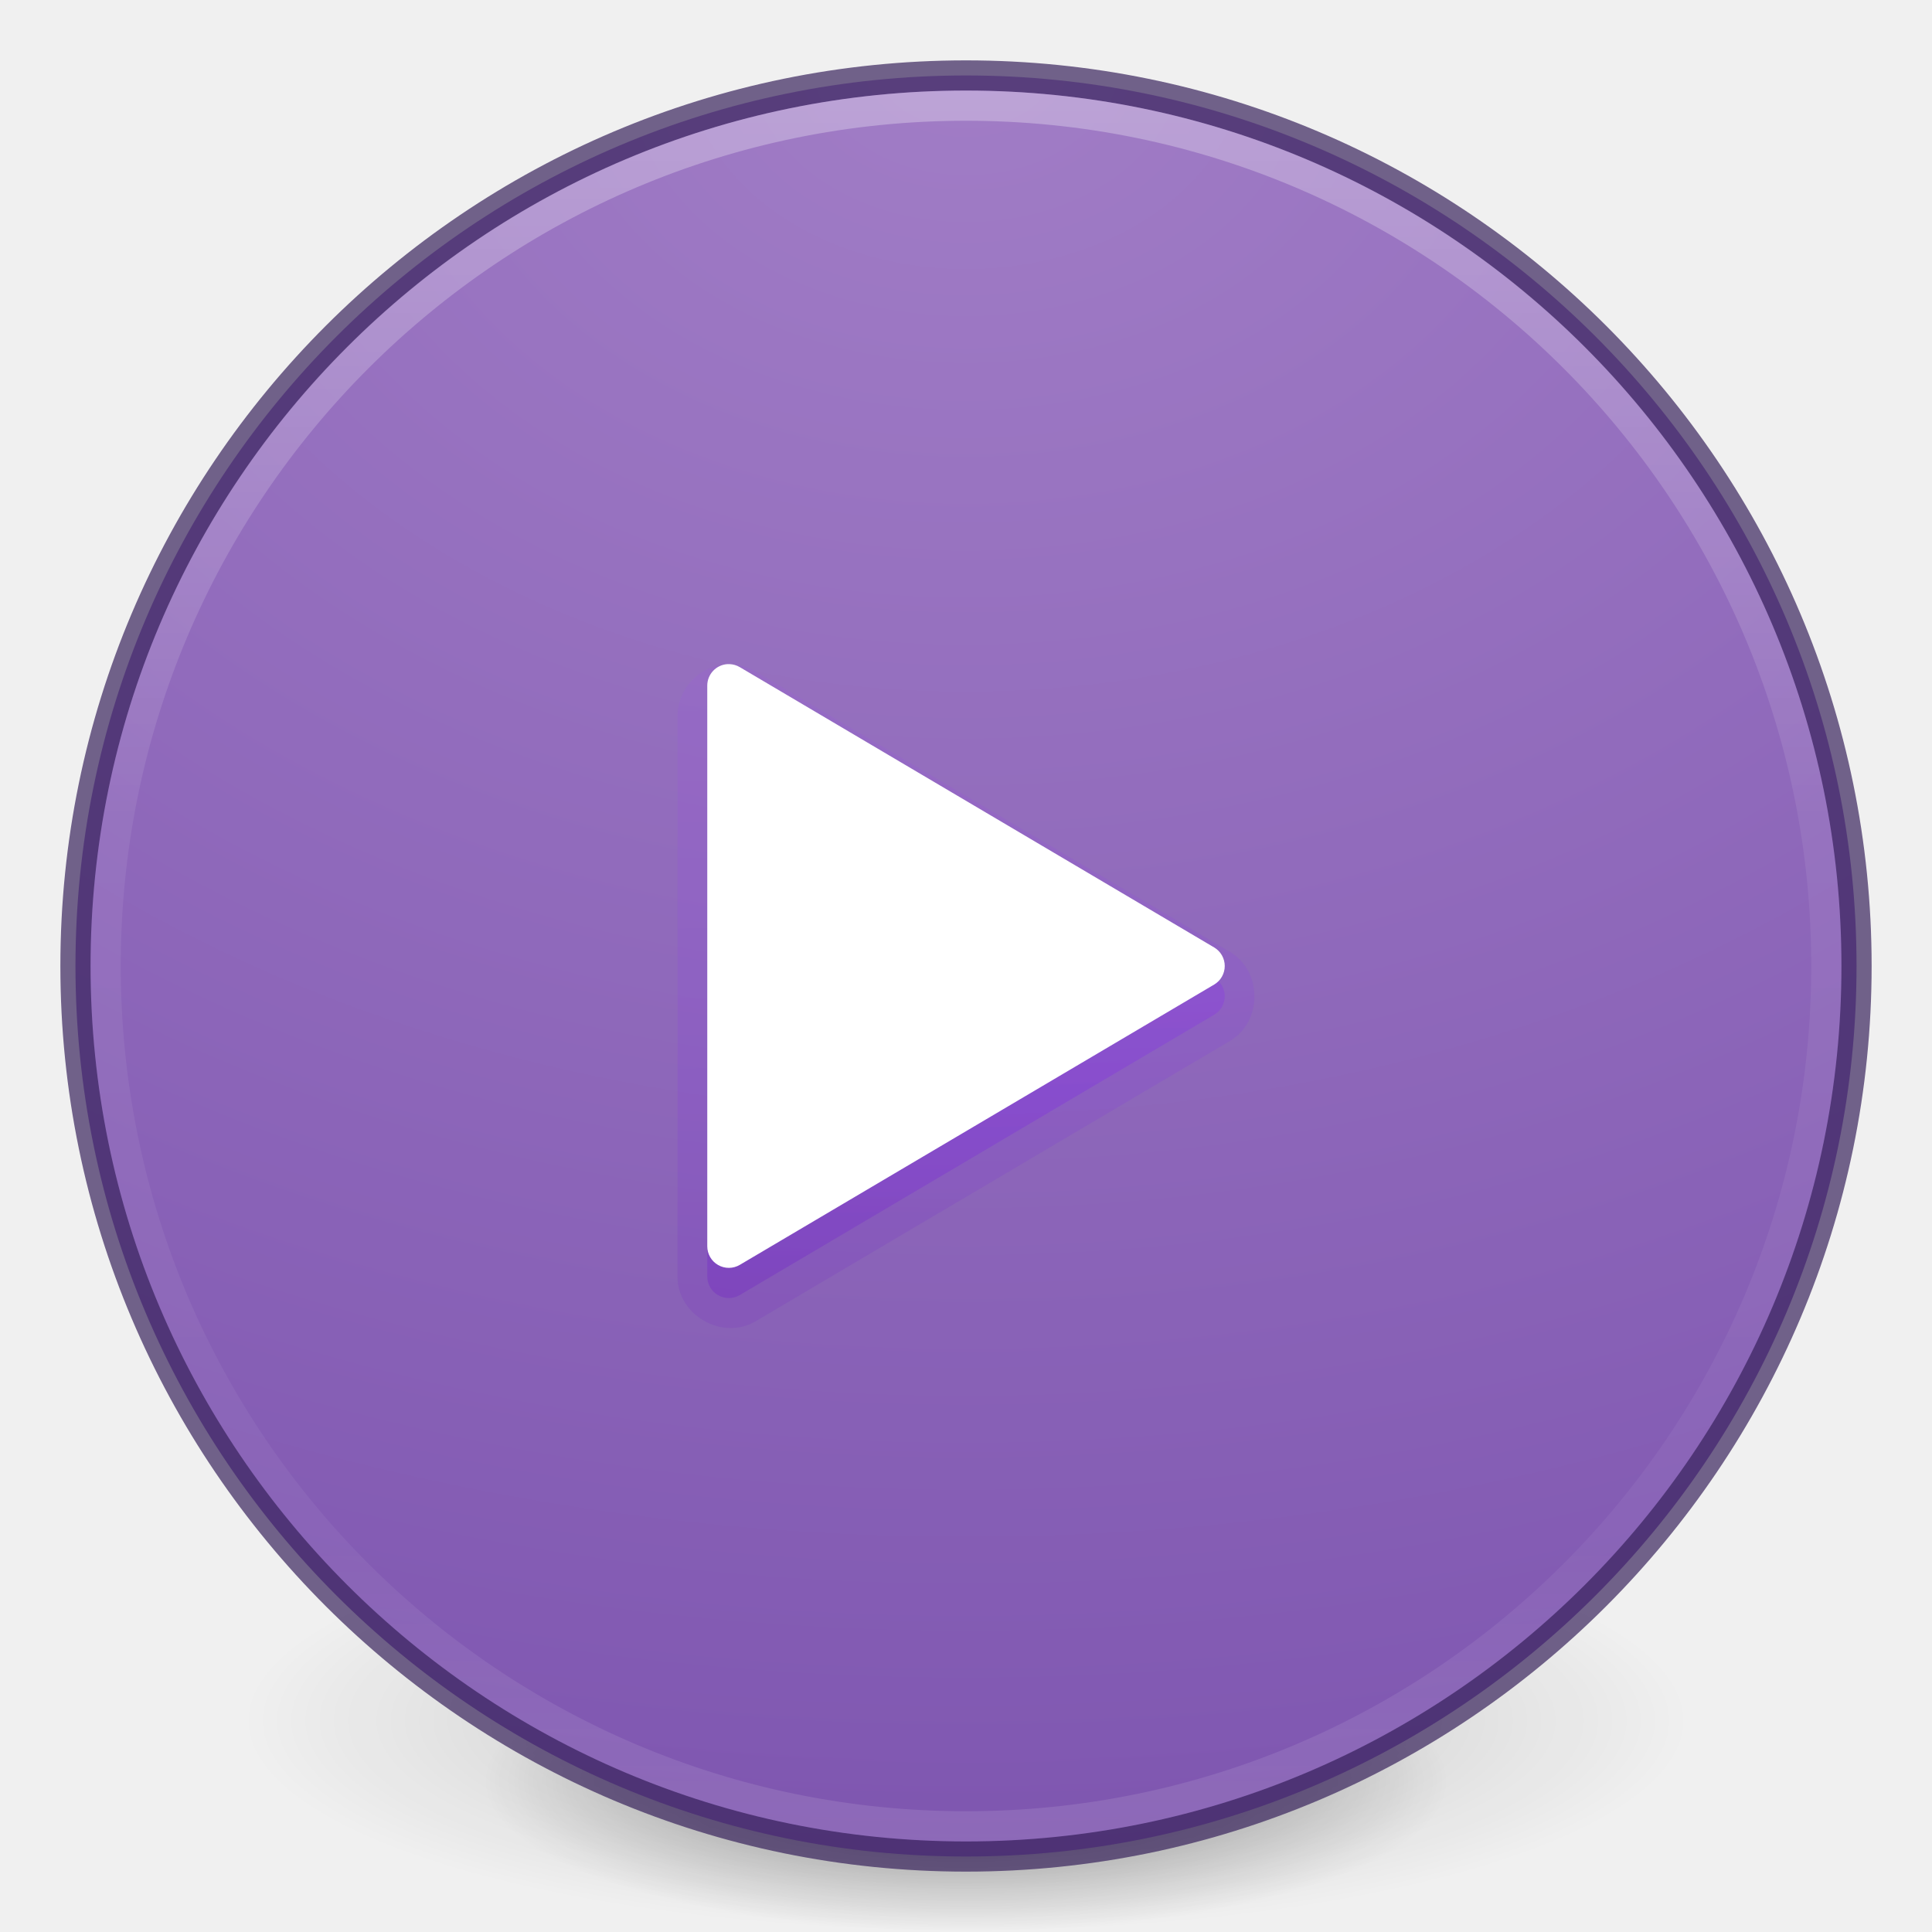
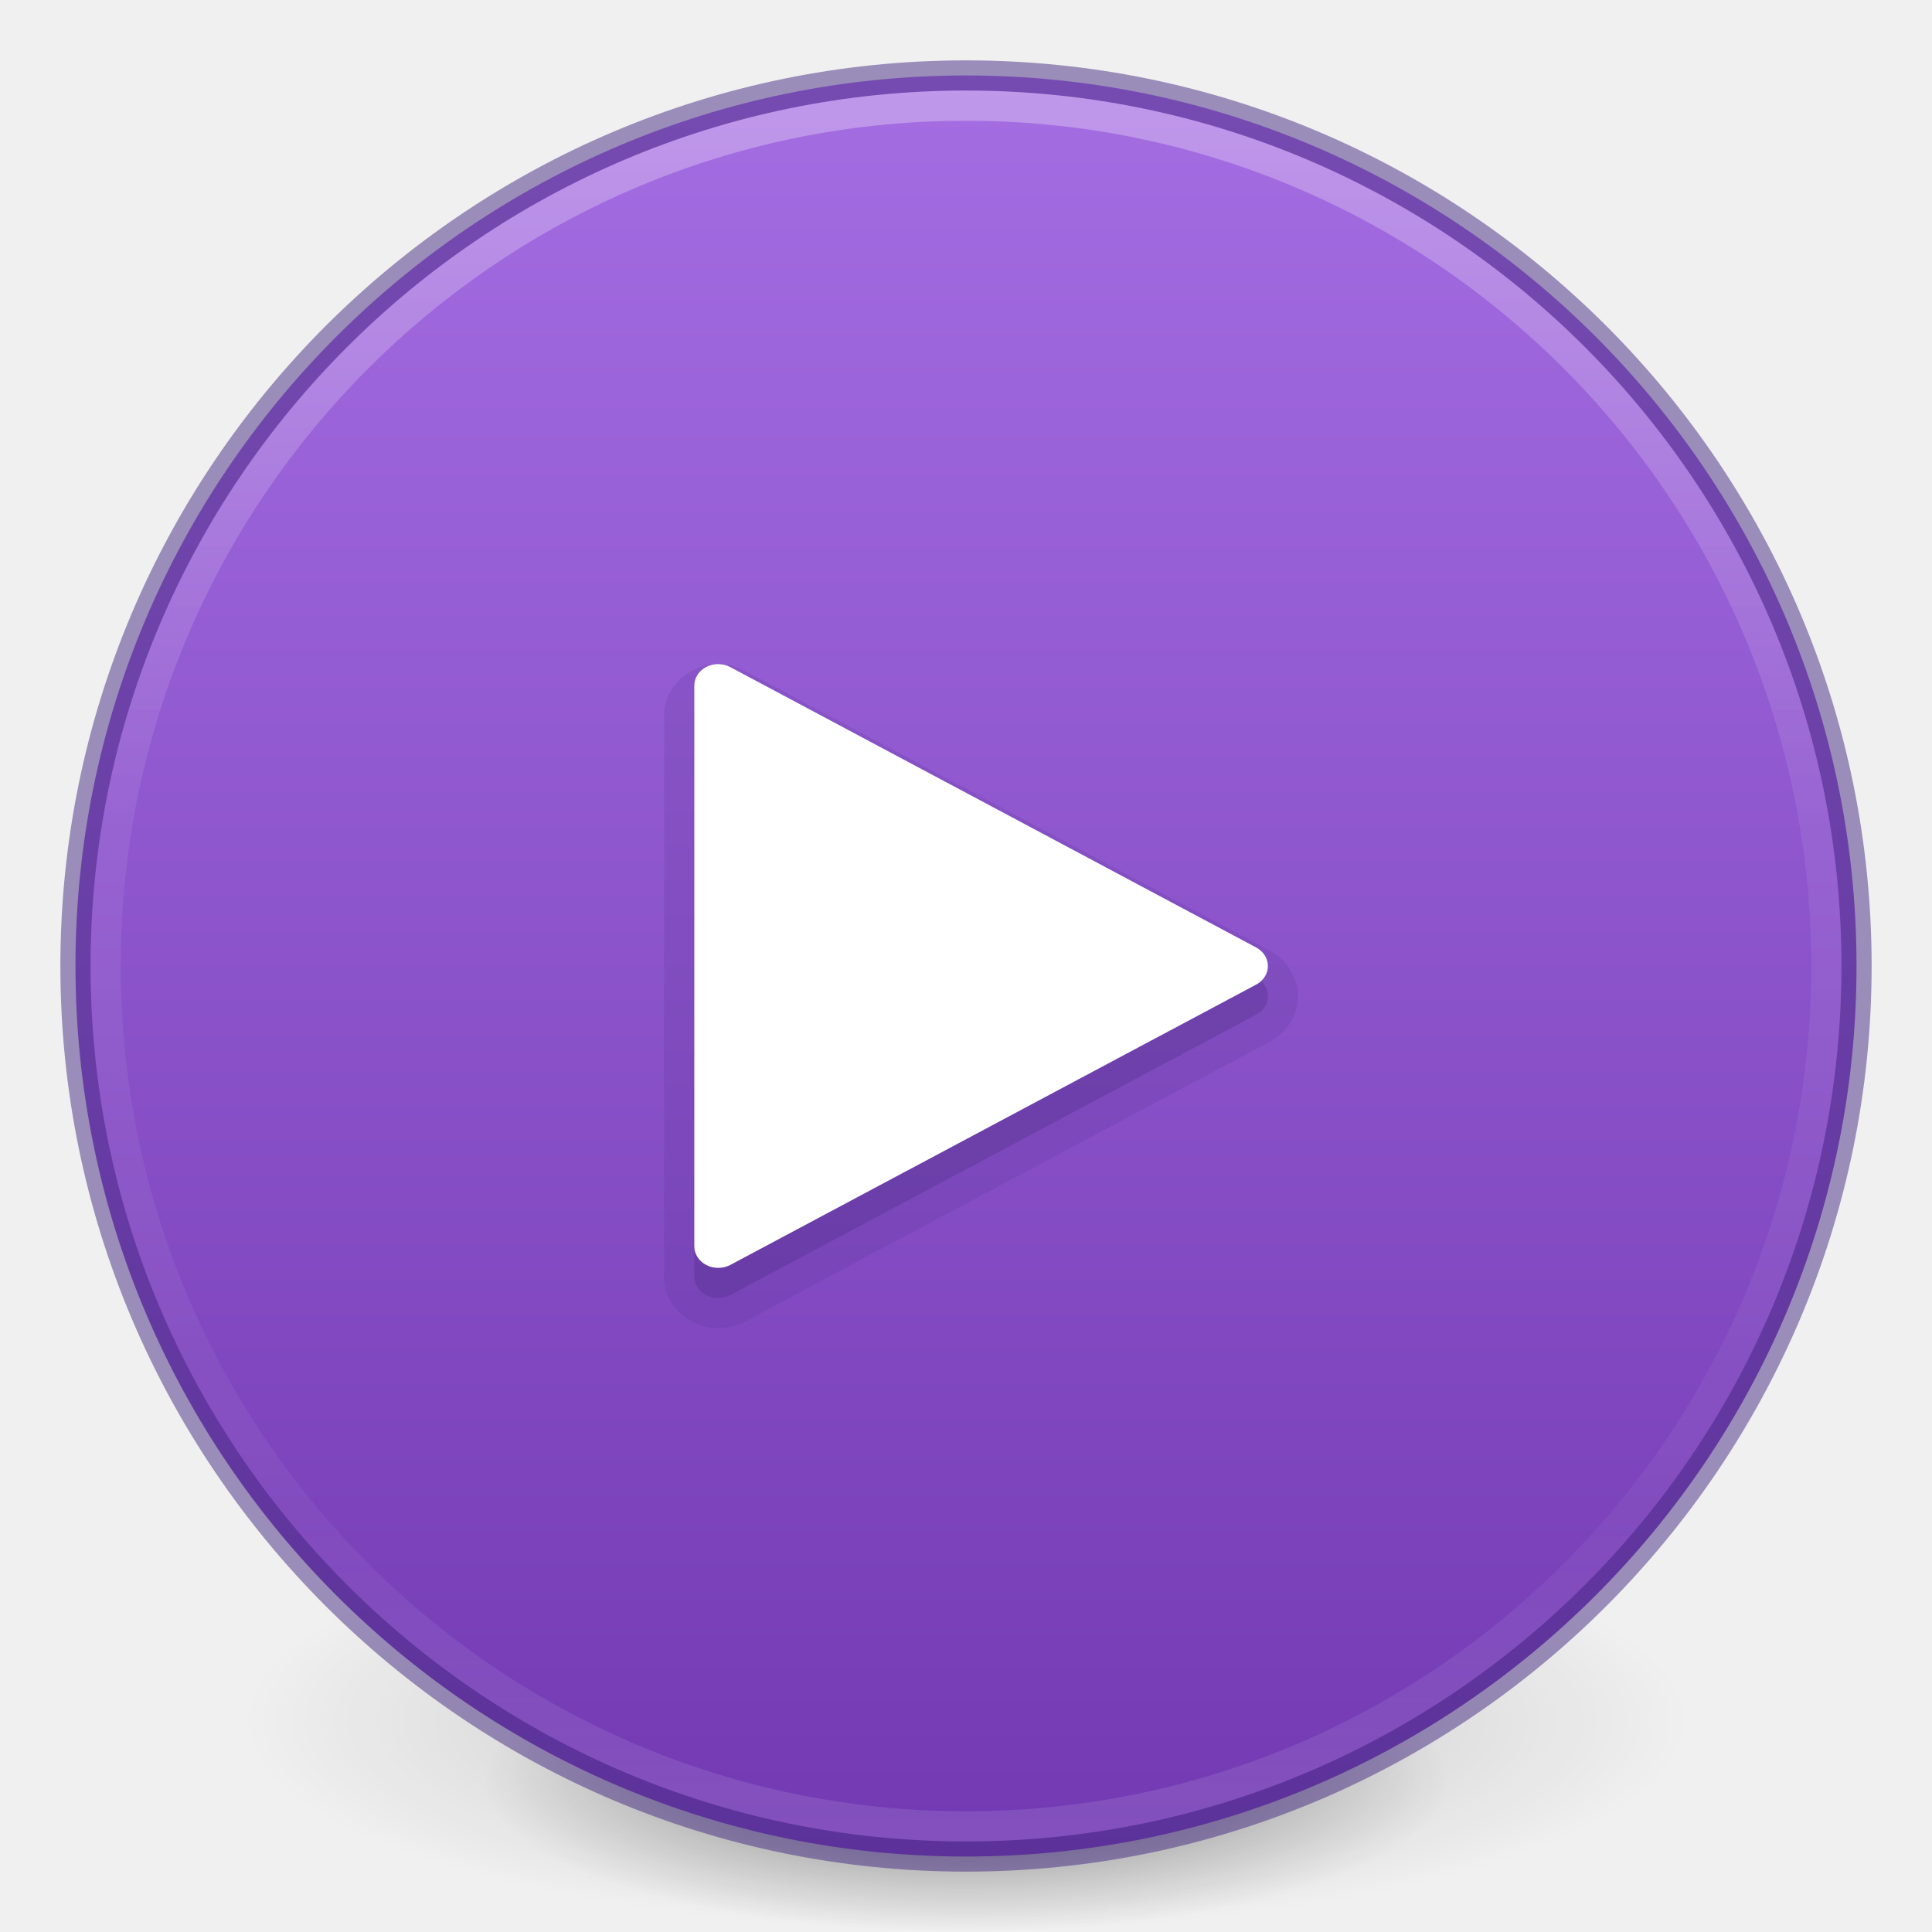
<svg xmlns="http://www.w3.org/2000/svg" xmlns:xlink="http://www.w3.org/1999/xlink" id="svg4951" height="64" width="64" version="1.1">
  <defs id="defs4953">
    <radialGradient id="radialGradient3093-0-3-6-3" gradientUnits="userSpaceOnUse" cy="3.99" cx="23.896" gradientTransform="matrix(0,1.2316,-1.6258,0,18.487,-28.722)" r="20.397">
      <stop id="stop3244-9-33-7-0-6" stop-color="#9f44ff" offset="0" />
      <stop id="stop3248-1-7-8-8-6" stop-color="#7a0cff" offset=".661" />
      <stop id="stop3250-9-3-0-5-2" stop-color="#6200cb" offset="1" />
    </radialGradient>
    <linearGradient id="linearGradient3189" y2="40.496" gradientUnits="userSpaceOnUse" x2="71.204" gradientTransform="matrix(2.31,0,0,2.31,-71.23935,-34.21751)" y1="15.369" x1="71.204">
      <stop id="stop4808-4" stop-color="#fff" offset="0" />
      <stop id="stop4810-0" stop-color="#fff" stop-opacity=".235" offset=".424" />
      <stop id="stop4812-8" stop-color="#fff" stop-opacity=".157" offset=".821" />
      <stop id="stop4814-0" stop-color="#fff" stop-opacity=".392" offset="1" />
    </linearGradient>
    <radialGradient id="radialGradient3192" gradientUnits="userSpaceOnUse" cy="3.99" cx="23.896" gradientTransform="matrix(0,4.156622,-5.486713,0,53.89188,-97.44027)" r="20.397">
      <stop id="stop4369" stop-color="#a17dc6" offset="0" />
      <stop id="stop4371" stop-color="#8159b2" offset=".661" />
      <stop id="stop4373" stop-color="#643794" offset="1" />
    </radialGradient>
    <radialGradient id="radialGradient3195" gradientUnits="userSpaceOnUse" cy="186.17" cx="99.157" gradientTransform="matrix(0.27083,0,0,0.087623,-2.8551,25.187)" r="62.769">
      <stop id="stop3822-2-6-3" stop-color="#3d3d3d" offset="0" />
      <stop id="stop3864-8-7-7" stop-color="#686868" stop-opacity=".498" offset=".5" />
      <stop id="stop3824-1-2-5" stop-color="#686868" stop-opacity="0" offset="1" />
    </radialGradient>
    <linearGradient id="linearGradient4026" y2="422.66" xlink:href="#radialGradient3093-0-3-6-3" gradientUnits="userSpaceOnUse" x2="612.7" gradientTransform="matrix(0.49668,0,0,0.50834,-243.58,-210.24)" y1="479.7" x1="612.7" />
    <linearGradient id="linearGradient4028" y2="422.66" xlink:href="#radialGradient3093-0-3-6-3" gradientUnits="userSpaceOnUse" x2="612.7" gradientTransform="matrix(0.49668,0,0,0.50834,-243.58,-210.24)" y1="477.74" x1="612.7" />
    <radialGradient xlink:href="#linearGradient3820-7-2" id="radialGradient3300-8" gradientUnits="userSpaceOnUse" gradientTransform="matrix(0.3823536,7.5555777e-8,-1.8372241e-8,0.1115198,-5.925427,36.33585)" cx="99.189" cy="185.297" fx="99.189" fy="185.297" r="62.769" />
    <linearGradient id="linearGradient3820-7-2">
      <stop id="stop3822-2-6" style="stop-color:#000000;stop-opacity:1" offset="0" />
      <stop id="stop3824-1-2" style="stop-color:#000000;stop-opacity:0" offset="1" />
    </linearGradient>
    <radialGradient xlink:href="#linearGradient3820-7-2" id="radialGradient4192-6" gradientUnits="userSpaceOnUse" gradientTransform="matrix(0.2549024,5.3967361e-8,-1.2248161e-8,0.07965545,6.716382,44.24067)" cx="99.189" cy="185.297" fx="99.189" fy="185.297" r="62.769" />
    <radialGradient r="62.769" fy="185.297" fx="99.189" cy="185.297" cx="99.189" gradientTransform="matrix(0.3823536,7.5555777e-8,-1.8372241e-8,0.1115198,-5.925427,36.33585)" gradientUnits="userSpaceOnUse" id="radialGradient3300" xlink:href="#linearGradient3820-7-2" />
    <radialGradient r="62.769" fy="185.297" fx="99.189" cy="185.297" cx="99.189" gradientTransform="matrix(0.2549024,5.3967361e-8,-1.2248161e-8,0.07965545,6.716382,44.24067)" gradientUnits="userSpaceOnUse" id="radialGradient4192" xlink:href="#linearGradient3820-7-2" />
    <radialGradient id="radialGradient3192-5" gradientUnits="userSpaceOnUse" cy="3.99" cx="23.896" gradientTransform="matrix(0,4.086172,-5.393719,0,-8.640083,-25.97435)" r="20.397">
      <stop id="stop4369-3" stop-color="#a17dc6" offset="0" />
      <stop id="stop4371-5" stop-color="#8159b2" offset=".661" />
      <stop id="stop4373-6" stop-color="#643794" offset="1" />
    </radialGradient>
    <radialGradient id="radialGradient3192-1" gradientUnits="userSpaceOnUse" cy="3.99" cx="23.896" gradientTransform="matrix(0,4.086172,-5.393719,0,36.7239,7.864725)" r="20.397">
      <stop id="stop4369-2" stop-color="#a17dc6" offset="0" />
      <stop id="stop4371-7" stop-color="#8159b2" offset=".661" />
      <stop id="stop4373-0" stop-color="#643794" offset="1" />
    </radialGradient>
    <linearGradient id="linearGradient4026-6" y2="422.66" xlink:href="#radialGradient3093-0-3-6-3-0" gradientUnits="userSpaceOnUse" x2="612.7" gradientTransform="matrix(0.7095357,0,0,0.7262,-421.343,-235.0908)" y1="479.7" x1="612.7" />
    <radialGradient id="radialGradient3093-0-3-6-3-0" gradientUnits="userSpaceOnUse" cy="3.99" cx="23.896" gradientTransform="matrix(0,1.2316,-1.6258,0,18.487,-28.722)" r="20.397">
      <stop id="stop3244-9-33-7-0-6-6" stop-color="#9f44ff" offset="0" />
      <stop id="stop3248-1-7-8-8-6-2" stop-color="#7a0cff" offset=".661" />
      <stop id="stop3250-9-3-0-5-2-6" stop-color="#6200cb" offset="1" />
    </radialGradient>
    <linearGradient id="linearGradient4028-1" y2="422.66" xlink:href="#radialGradient3093-0-3-6-3-0" gradientUnits="userSpaceOnUse" x2="612.7" gradientTransform="matrix(0.7095357,0,0,0.7262,-440.5804,-248.9617)" y1="477.74" x1="612.7" />
    <radialGradient id="radialGradient984" gradientUnits="userSpaceOnUse" cy="3.99" cx="23.896" gradientTransform="matrix(0,1.2316,-1.6258,0,18.487,-28.722)" r="20.397">
      <stop id="stop978" stop-color="#9f44ff" offset="0" />
      <stop id="stop980" stop-color="#7a0cff" offset=".661" />
      <stop id="stop982" stop-color="#6200cb" offset="1" />
    </radialGradient>
    <radialGradient id="radialGradient3093-0-3-6-3-0-2" gradientUnits="userSpaceOnUse" cy="3.99" cx="23.896" gradientTransform="matrix(0,1.2316,-1.6258,0,18.487,-28.722)" r="20.397">
      <stop id="stop3244-9-33-7-0-6-6-2" stop-color="#9f44ff" offset="0" />
      <stop id="stop3248-1-7-8-8-6-2-8" stop-color="#7a0cff" offset=".661" />
      <stop id="stop3250-9-3-0-5-2-6-9" stop-color="#6200cb" offset="1" />
    </radialGradient>
    <radialGradient id="radialGradient3093-0-3-6-3-0-6" gradientUnits="userSpaceOnUse" cy="3.99" cx="23.896" gradientTransform="matrix(0,1.2316,-1.6258,0,18.487,-28.722)" r="20.397">
      <stop id="stop3244-9-33-7-0-6-6-1" stop-color="#9f44ff" offset="0" />
      <stop id="stop3248-1-7-8-8-6-2-2" stop-color="#7a0cff" offset=".661" />
      <stop id="stop3250-9-3-0-5-2-6-93" stop-color="#6200cb" offset="1" />
    </radialGradient>
    <radialGradient id="radialGradient3093-0-3-6-3-0-6-4" gradientUnits="userSpaceOnUse" cy="3.99" cx="23.896" gradientTransform="matrix(0,1.2316,-1.6258,0,18.487,-28.722)" r="20.397">
      <stop id="stop3244-9-33-7-0-6-6-1-7" stop-color="#9f44ff" offset="0" />
      <stop id="stop3248-1-7-8-8-6-2-2-8" stop-color="#7a0cff" offset=".661" />
      <stop id="stop3250-9-3-0-5-2-6-93-4" stop-color="#6200cb" offset="1" />
    </radialGradient>
    <radialGradient id="radialGradient3192-0" gradientUnits="userSpaceOnUse" cy="3.99" cx="23.896" gradientTransform="matrix(0,4.086172,-5.393719,0,45.20891,2.51454)" r="20.397">
      <stop id="stop4369-36" stop-color="#a17dc6" offset="0" />
      <stop id="stop4371-1" stop-color="#8159b2" offset=".661" />
      <stop id="stop4373-06" stop-color="#643794" offset="1" />
    </radialGradient>
    <radialGradient id="radialGradient3192-06" gradientUnits="userSpaceOnUse" cy="3.99" cx="23.896" gradientTransform="matrix(0,4.156622,-5.486713,0,43.8118,-17.35628)" r="20.397">
      <stop id="stop4369-1" stop-color="#a17dc6" offset="0" />
      <stop id="stop4371-55" stop-color="#8159b2" offset=".661" />
      <stop id="stop4373-4" stop-color="#643794" offset="1" />
    </radialGradient>
    <linearGradient xlink:href="#linearGradient3189" id="linearGradient1315" x1="3" y1="32" x2="61" y2="32" gradientUnits="userSpaceOnUse" gradientTransform="rotate(90,32,31.99999)" />
    <linearGradient id="linearGradient4026-5" y2="422.66" xlink:href="#radialGradient3093-0-3-6-3-6" gradientUnits="userSpaceOnUse" x2="612.7" gradientTransform="matrix(0.7095357,0,0,0.7262,-462.1215,-283.5235)" y1="479.7" x1="612.7" />
    <radialGradient id="radialGradient3093-0-3-6-3-6" gradientUnits="userSpaceOnUse" cy="3.99" cx="23.896" gradientTransform="matrix(0,1.2316,-1.6258,0,18.487,-28.722)" r="20.397">
      <stop id="stop3244-9-33-7-0-6-9" stop-color="#9f44ff" offset="0" />
      <stop id="stop3248-1-7-8-8-6-3" stop-color="#7a0cff" offset=".661" />
      <stop id="stop3250-9-3-0-5-2-7" stop-color="#6200cb" offset="1" />
    </radialGradient>
    <linearGradient id="linearGradient4028-4" y2="422.66" xlink:href="#radialGradient3093-0-3-6-3-6" gradientUnits="userSpaceOnUse" x2="612.7" gradientTransform="matrix(0.7095357,0,0,0.7262,-462.1215,-283.5235)" y1="477.74" x1="612.7" />
    <radialGradient id="radialGradient1337" gradientUnits="userSpaceOnUse" cy="3.99" cx="23.896" gradientTransform="matrix(0,1.2316,-1.6258,0,18.487,-28.722)" r="20.397">
      <stop id="stop1331" stop-color="#9f44ff" offset="0" />
      <stop id="stop1333" stop-color="#7a0cff" offset=".661" />
      <stop id="stop1335" stop-color="#6200cb" offset="1" />
    </radialGradient>
-     <linearGradient xlink:href="#radialGradient3093-0-3-6-3-6" id="linearGradient1426" x1="25.915" y1="45.4" x2="26.182" y2="65.088" gradientUnits="userSpaceOnUse" gradientTransform="translate(6.013826,-22.33803)" />
-     <linearGradient xlink:href="#radialGradient3093-0-3-6-3" id="linearGradient1426-4" x1="25.915" y1="45.4" x2="26.182" y2="65.088" gradientUnits="userSpaceOnUse" gradientTransform="translate(6.029298,-22.33105)" />
    <radialGradient id="radialGradient3093-0-3-6-3-6-3" gradientUnits="userSpaceOnUse" cy="3.99" cx="23.896" gradientTransform="matrix(0,1.2316,-1.6258,0,18.487,-28.722)" r="20.397">
      <stop id="stop3244-9-33-7-0-6-9-0" stop-color="#9f44ff" offset="0" />
      <stop id="stop3248-1-7-8-8-6-3-7" stop-color="#7a0cff" offset=".661" />
      <stop id="stop3250-9-3-0-5-2-7-8" stop-color="#6200cb" offset="1" />
    </radialGradient>
    <radialGradient id="radialGradient3093-0-3-6-3-6-8" gradientUnits="userSpaceOnUse" cy="3.99" cx="23.896" gradientTransform="matrix(0,1.2316,-1.6258,0,18.487,-28.722)" r="20.397">
      <stop id="stop3244-9-33-7-0-6-9-4" stop-color="#9f44ff" offset="0" />
      <stop id="stop3248-1-7-8-8-6-3-3" stop-color="#7a0cff" offset=".661" />
      <stop id="stop3250-9-3-0-5-2-7-1" stop-color="#6200cb" offset="1" />
    </radialGradient>
+     <radialGradient id="radialGradient3192-367" gradientUnits="userSpaceOnUse" cy="3.99" cx="23.896" gradientTransform="matrix(0,1.056768,-1.394927,0,13.56573,-24.90854)" r="20.397">
+       <stop id="stop4369-5" stop-color="#a17dc6" offset="0" style="stop-color:#a56de2;stop-opacity:1" />
+       <stop id="stop4373-35" stop-color="#643794" offset="1" style="stop-color:#7239b3;stop-opacity:1" />
+     </radialGradient>
+     <linearGradient xlink:href="#radialGradient3192-367" id="linearGradient941" x1="2.5" y1="32" x2="61.5" y2="32" gradientUnits="userSpaceOnUse" gradientTransform="rotate(90,32,31.99999)" />
  </defs>
  <g transform="translate(1.55e-6,-0.00184589)" id="g4198">
    <path style="opacity:0.2;fill:url(#radialGradient3300);fill-opacity:1;stroke:none" id="path3818-0" d="m 56,57.002 a 24,6.999 0 1 1 -48,0 24,6.999 0 1 1 48,0 z" />
    <path d="m 48,59.002 a 16,4.999 0 1 1 -32,0 16,4.999 0 1 1 32,0 z" id="path4190" style="opacity:0.4;fill:url(#radialGradient4192);fill-opacity:1;stroke:none" />
  </g>
-   <path d="M 32,2.5 C 15.723,2.5 2.5,15.723 2.5,32 2.5,48.277 15.723,61.5 32,61.5 48.277,61.5 61.5,48.277 61.5,32 61.5,15.723 48.277,2.5 32,2.5 Z" style="color:#000000;fill:url(#radialGradient3192);stroke-width:1.439" id="path2555-7-2" />
-   <path d="M 32,2.5 C 15.723,2.5 2.5,15.723 2.5,32 2.5,48.277 15.723,61.5 32,61.5 48.277,61.5 61.5,48.277 61.5,32 61.5,15.723 48.277,2.5 32,2.5 Z" style="color:#000000;opacity:0.7;fill:none;stroke:#39235d;stroke-width:1;stroke-miterlimit:4;stroke-dasharray:none" id="path3871" />
+   <path d="m 61.5,32 c 0,-16.277 -13.223,-29.5 -29.5,-29.5 -16.277,0 -29.5,13.223 -29.5,29.5 0,16.277 13.223,29.5 29.5,29.5 16.277,0 29.5,-13.223 29.5,-29.5 z" style="color:#000000;fill:url(#linearGradient941);fill-opacity:1;stroke-width:1.439" id="path2555-7-2" />
+   <path d="M 32,2.5 C 15.723,2.5 2.5,15.723 2.5,32 2.5,48.277 15.723,61.5 32,61.5 48.277,61.5 61.5,48.277 61.5,32 61.5,15.723 48.277,2.5 32,2.5 Z" style="color:#000000;opacity:0.5;fill:none;stroke:#452981;stroke-width:1;stroke-miterlimit:4;stroke-dasharray:none;stroke-opacity:1" id="path3871" />
  <path style="color:#000000;fill:none;stroke:url(#linearGradient1315);stroke-width:1;stroke-miterlimit:4;stroke-dasharray:none;stroke-opacity:1;opacity:0.3" d="m 60.5,32 c 0,-15.735 -12.765,-28.5 -28.5,-28.5 -15.735,0 -28.5,12.765 -28.5,28.5 0,15.735 12.765,28.5 28.5,28.5 15.735,0 28.5,-12.765 28.5,-28.5 z" id="path2555-7-2-7" />
-   <path style="opacity:0.1;fill:url(#linearGradient1426-4);fill-opacity:1.0;fill-rule:evenodd;stroke:none;stroke-width:1.429;stroke-linejoin:round" d="m 24.059,22.009 a 1,1 0 0 0 -0.018,0.002 c -0.892,0.06 -1.6,0.821 -1.598,1.715 v 18.566 c -8e-4,1.279 1.487,2.128 2.588,1.477 l 15.711,-9.285 c 1.084,-0.639 1.084,-2.31 0.002,-2.951 L 25.032,22.247 c -0.247,-0.147 -0.527,-0.228 -0.814,-0.238 -0.053,-0.002 -0.106,-0.003 -0.158,0 z" id="path6156-4-4-6" />
-   <path style="opacity:0.2;fill:url(#linearGradient1426);fill-opacity:1;fill-rule:evenodd;stroke:none;stroke-width:1.429;stroke-linejoin:round" d="m 24.095,23 a 0.714,0.714 0 0 0 -0.666,0.715 v 18.57 a 0.714,0.714 0 0 0 1.078,0.615 l 15.713,-9.285 a 0.714,0.714 0 0 0 0,-1.23 l -15.713,-9.285 a 0.714,0.714 0 0 0 -0.34,-0.1 0.714,0.714 0 0 0 -0.072,0 z" id="path6156-4-4" />
-   <path style="fill:#ffffff;fill-rule:evenodd;stroke:none;stroke-width:1.429;stroke-linejoin:round" d="m 24.095,22 a 0.714,0.714 0 0 0 -0.666,0.715 v 18.57 a 0.714,0.714 0 0 0 1.078,0.615 l 15.713,-9.285 a 0.714,0.714 0 0 0 0,-1.23 l -15.713,-9.285 a 0.714,0.714 0 0 0 -0.34,-0.1 0.714,0.714 0 0 0 -0.072,0 z" id="path6156-4" />
+   <path id="path6156-4-7" style="opacity:0.15;fill:#452981;fill-opacity:1;fill-rule:evenodd;stroke:none;stroke-width:1.429;stroke-linejoin:round" d="m 23.678,22.002 c -0.883,0.054 -1.681,0.767 -1.678,1.717 v 18.566 c 6.19e-4,1.356 1.532,2.101 2.666,1.496 v 0.002 L 42.08,34.498 c 0.559,-0.297 0.92,-0.897 0.92,-1.498 0,-0.601 -0.361,-1.201 -0.92,-1.498 L 24.668,22.219 c -0.252,-0.135 -0.529,-0.207 -0.811,-0.217 -0.055,-0.002 -0.109,-0.003 -0.164,0 a 1,1 0 0 0 -0.016,0 z" />
+   <path style="opacity:0.3;fill:#452981;fill-opacity:1;fill-rule:evenodd;stroke:none;stroke-width:1.429;stroke-linejoin:round" d="m 23.738,22.998 a 0.792,0.714 0 0 0 -0.738,0.715 v 18.57 a 0.792,0.714 0 0 0 1.195,0.615 l 17.416,-9.285 a 0.792,0.714 0 0 0 0,-1.23 L 24.195,23.097 a 0.792,0.714 0 0 0 -0.377,-0.1 0.792,0.714 0 0 0 -0.08,0 z" id="path960" />
+   <path style="fill:#ffffff;fill-rule:evenodd;stroke:none;stroke-width:1.429;stroke-linejoin:round" d="m 23.738,22.001 a 0.792,0.714 0 0 0 -0.738,0.715 v 18.57 a 0.792,0.714 0 0 0 1.195,0.615 L 41.611,32.616 a 0.792,0.714 0 0 0 0,-1.23 L 24.195,22.101 a 0.792,0.714 0 0 0 -0.377,-0.1 0.792,0.714 0 0 0 -0.08,0 z" id="path6156-4" />
</svg>
